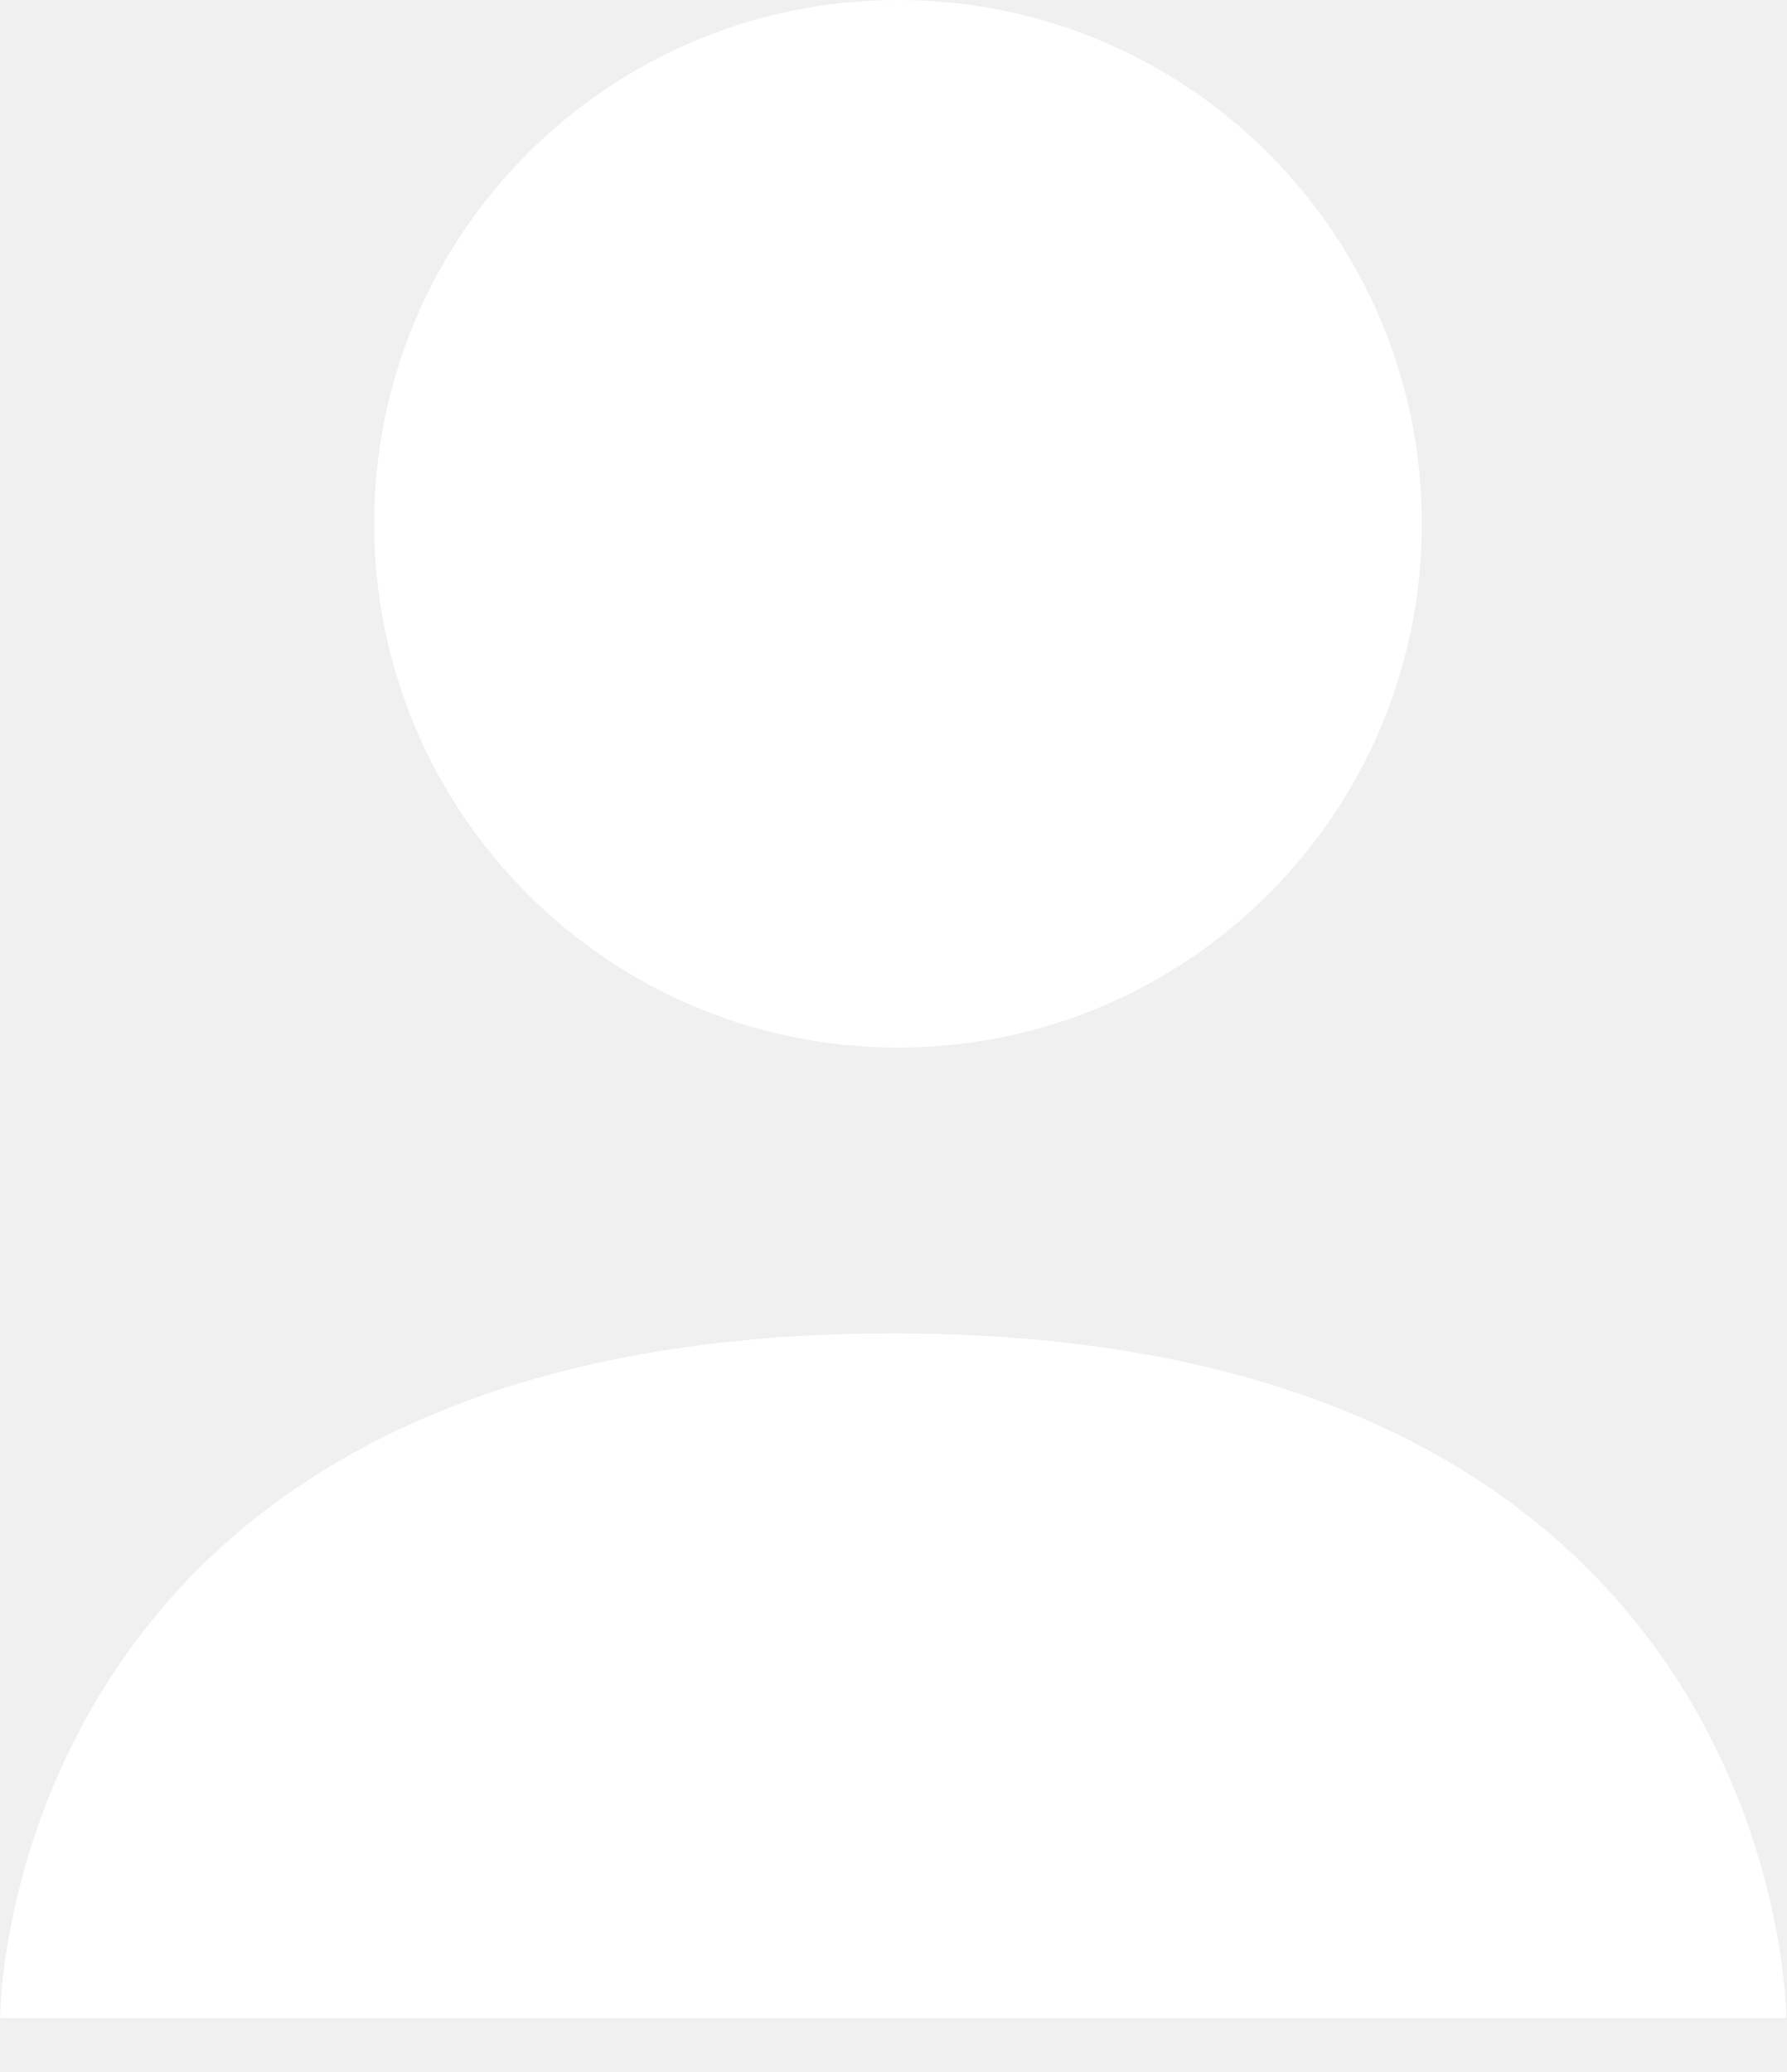
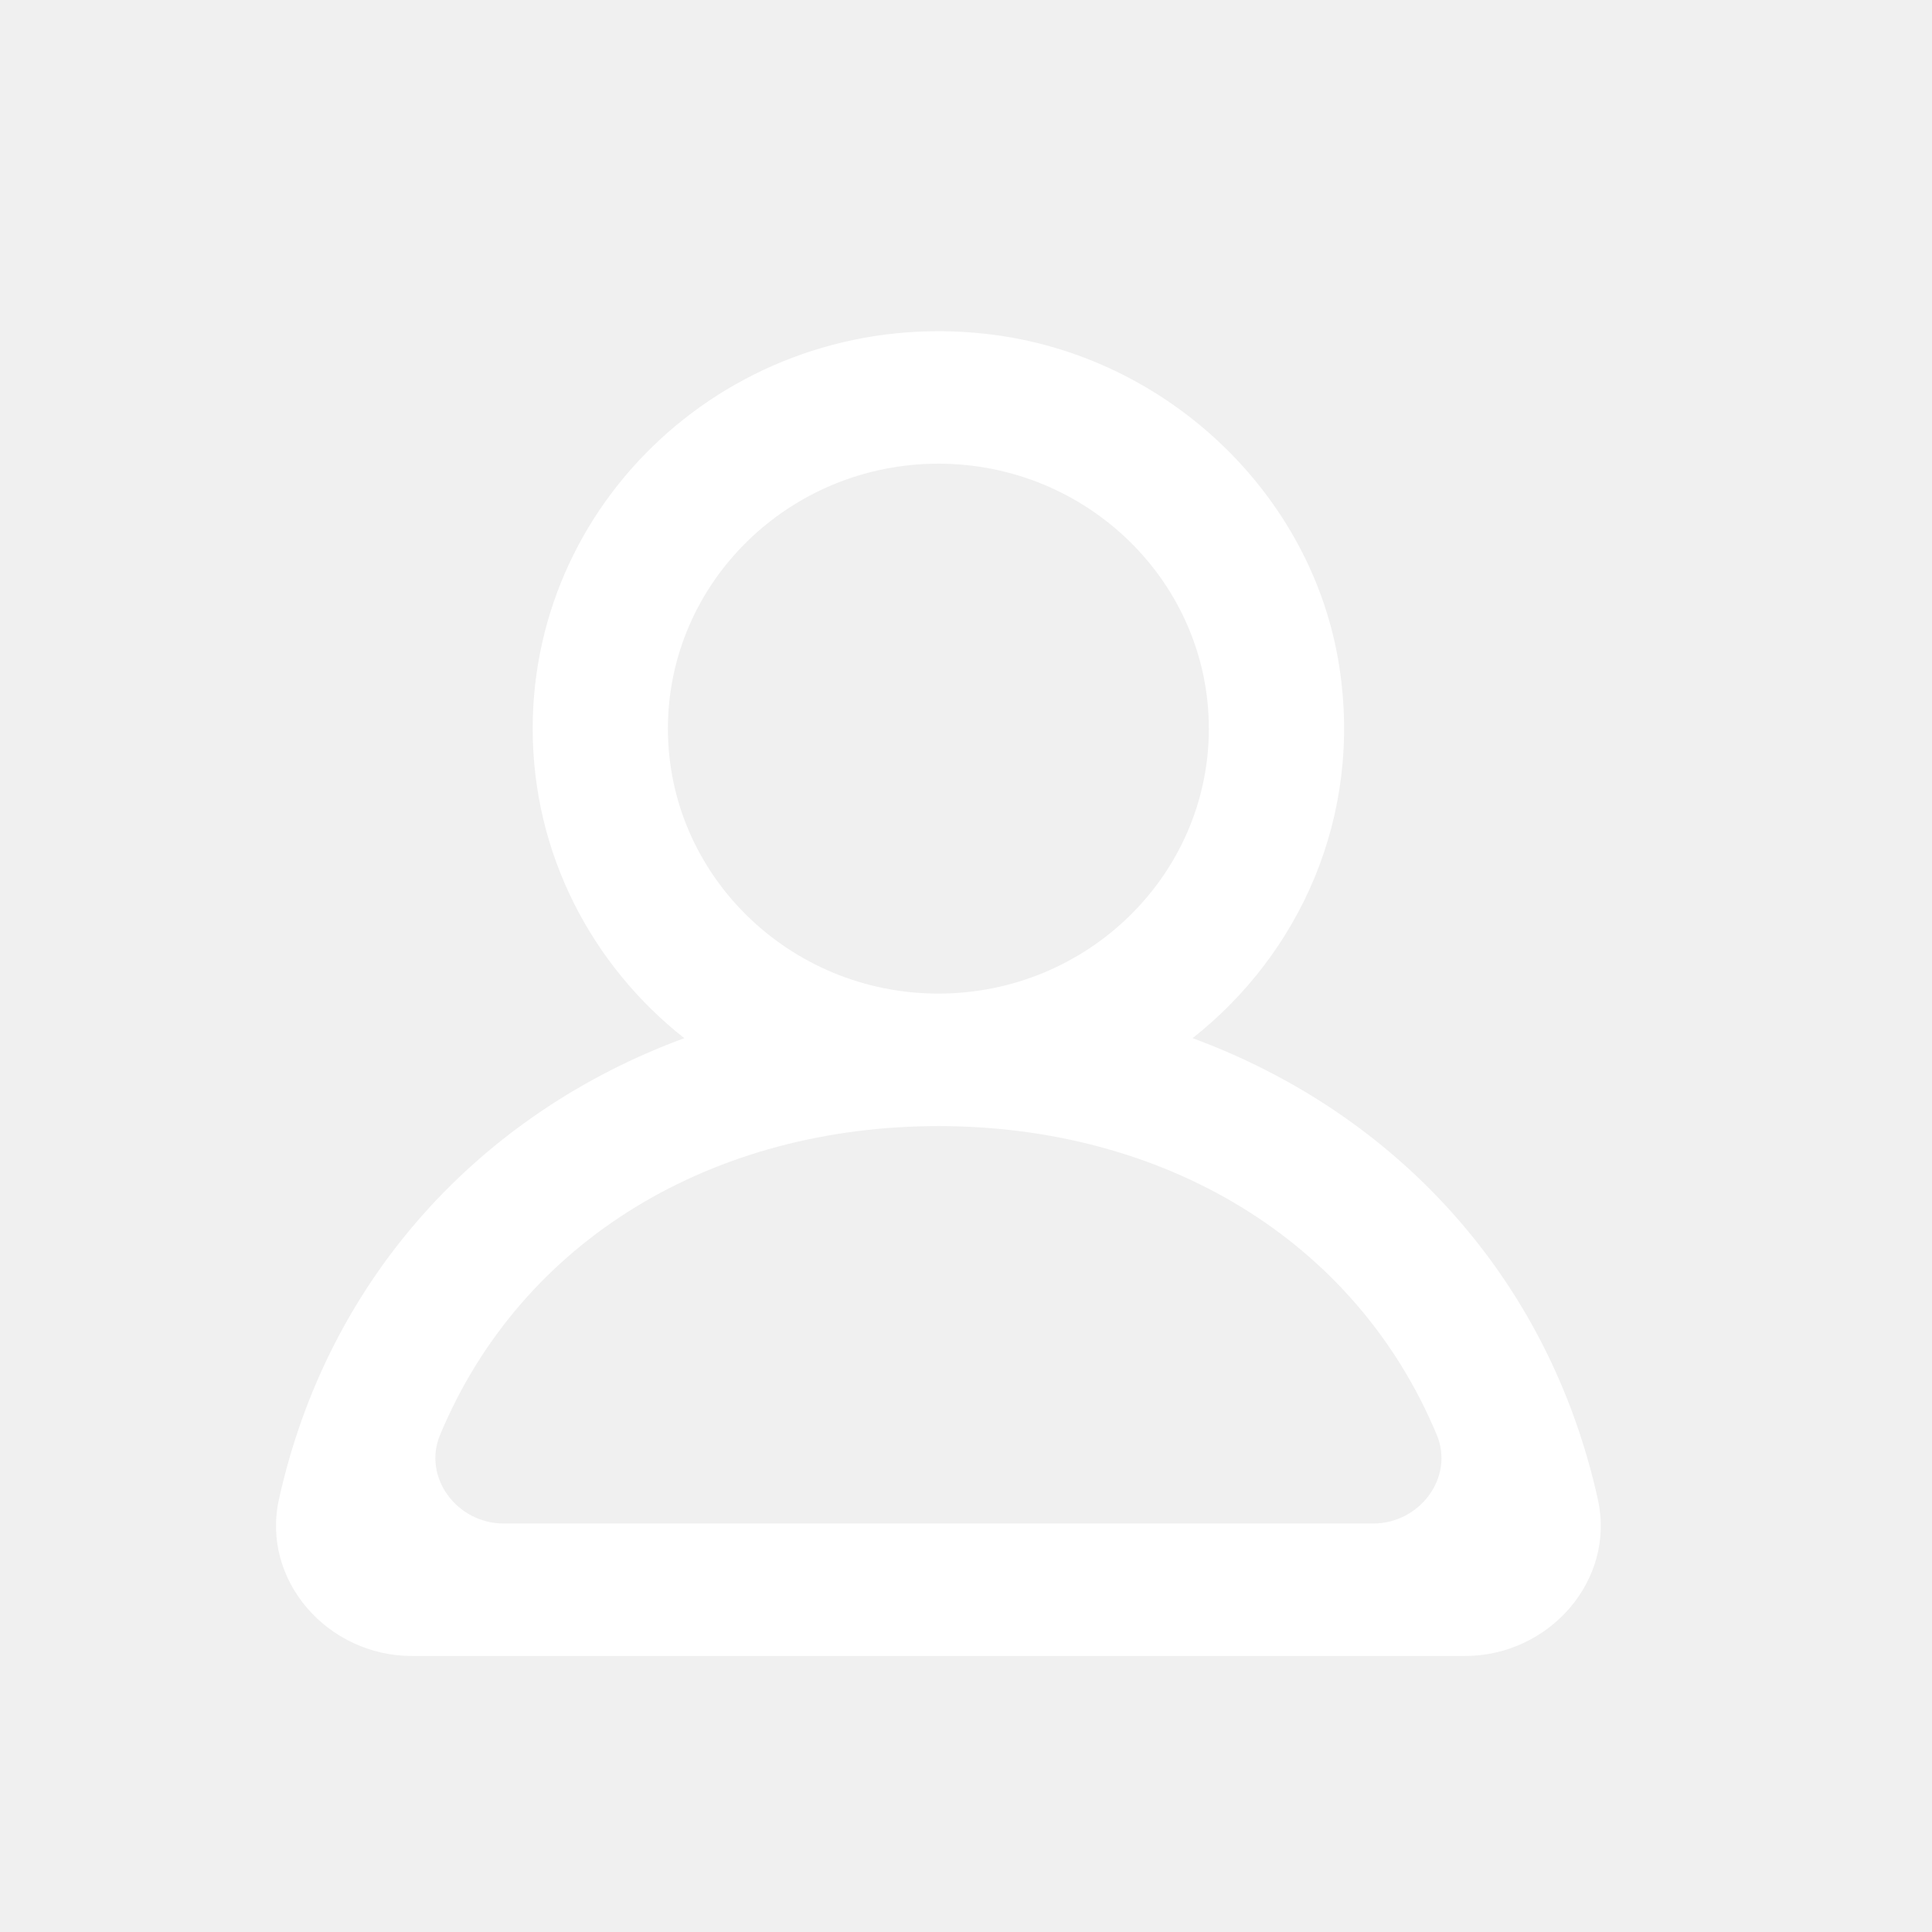
- <svg xmlns="http://www.w3.org/2000/svg" width="25" height="29" viewBox="0 0 25 29" fill="none">
-   <circle cx="12.568" cy="7.331" r="7.331" fill="white" />
-   <path d="M25 28.245L0 28.245C0 28.245 1.99756e-06 18.662 12.5 18.662C25 18.662 25 28.245 25 28.245Z" fill="white" />
+ <svg xmlns="http://www.w3.org/2000/svg" width="100" height="100" viewBox="0 0 100 100" fill="none">
+   <path fill-rule="evenodd" clip-rule="evenodd" d="M71.072 78.857H26.074C23.652 78.857 21.863 76.467 22.777 74.27C27.015 64.107 36.972 58.286 48.571 58.286C60.173 58.286 70.13 64.107 74.368 74.27C75.282 76.467 73.493 78.857 71.072 78.857ZM34.571 37.714C34.571 30.151 40.854 24 48.571 24C56.292 24 62.57 30.151 62.57 37.714C62.57 45.278 56.292 51.428 48.571 51.428C40.854 51.428 34.571 45.278 34.571 37.714ZM82.705 77.609C80.161 66.093 72.202 57.593 61.727 53.736C67.278 49.358 70.515 42.277 69.325 34.525C67.946 25.532 60.309 18.336 51.091 17.287C38.365 15.836 27.572 25.539 27.572 37.714C27.572 44.194 30.637 49.968 35.418 53.736C24.94 57.593 16.985 66.093 14.437 77.609C13.513 81.795 16.956 85.714 21.328 85.714H75.814C80.189 85.714 83.632 81.795 82.705 77.609Z" fill="white" />
</svg>
